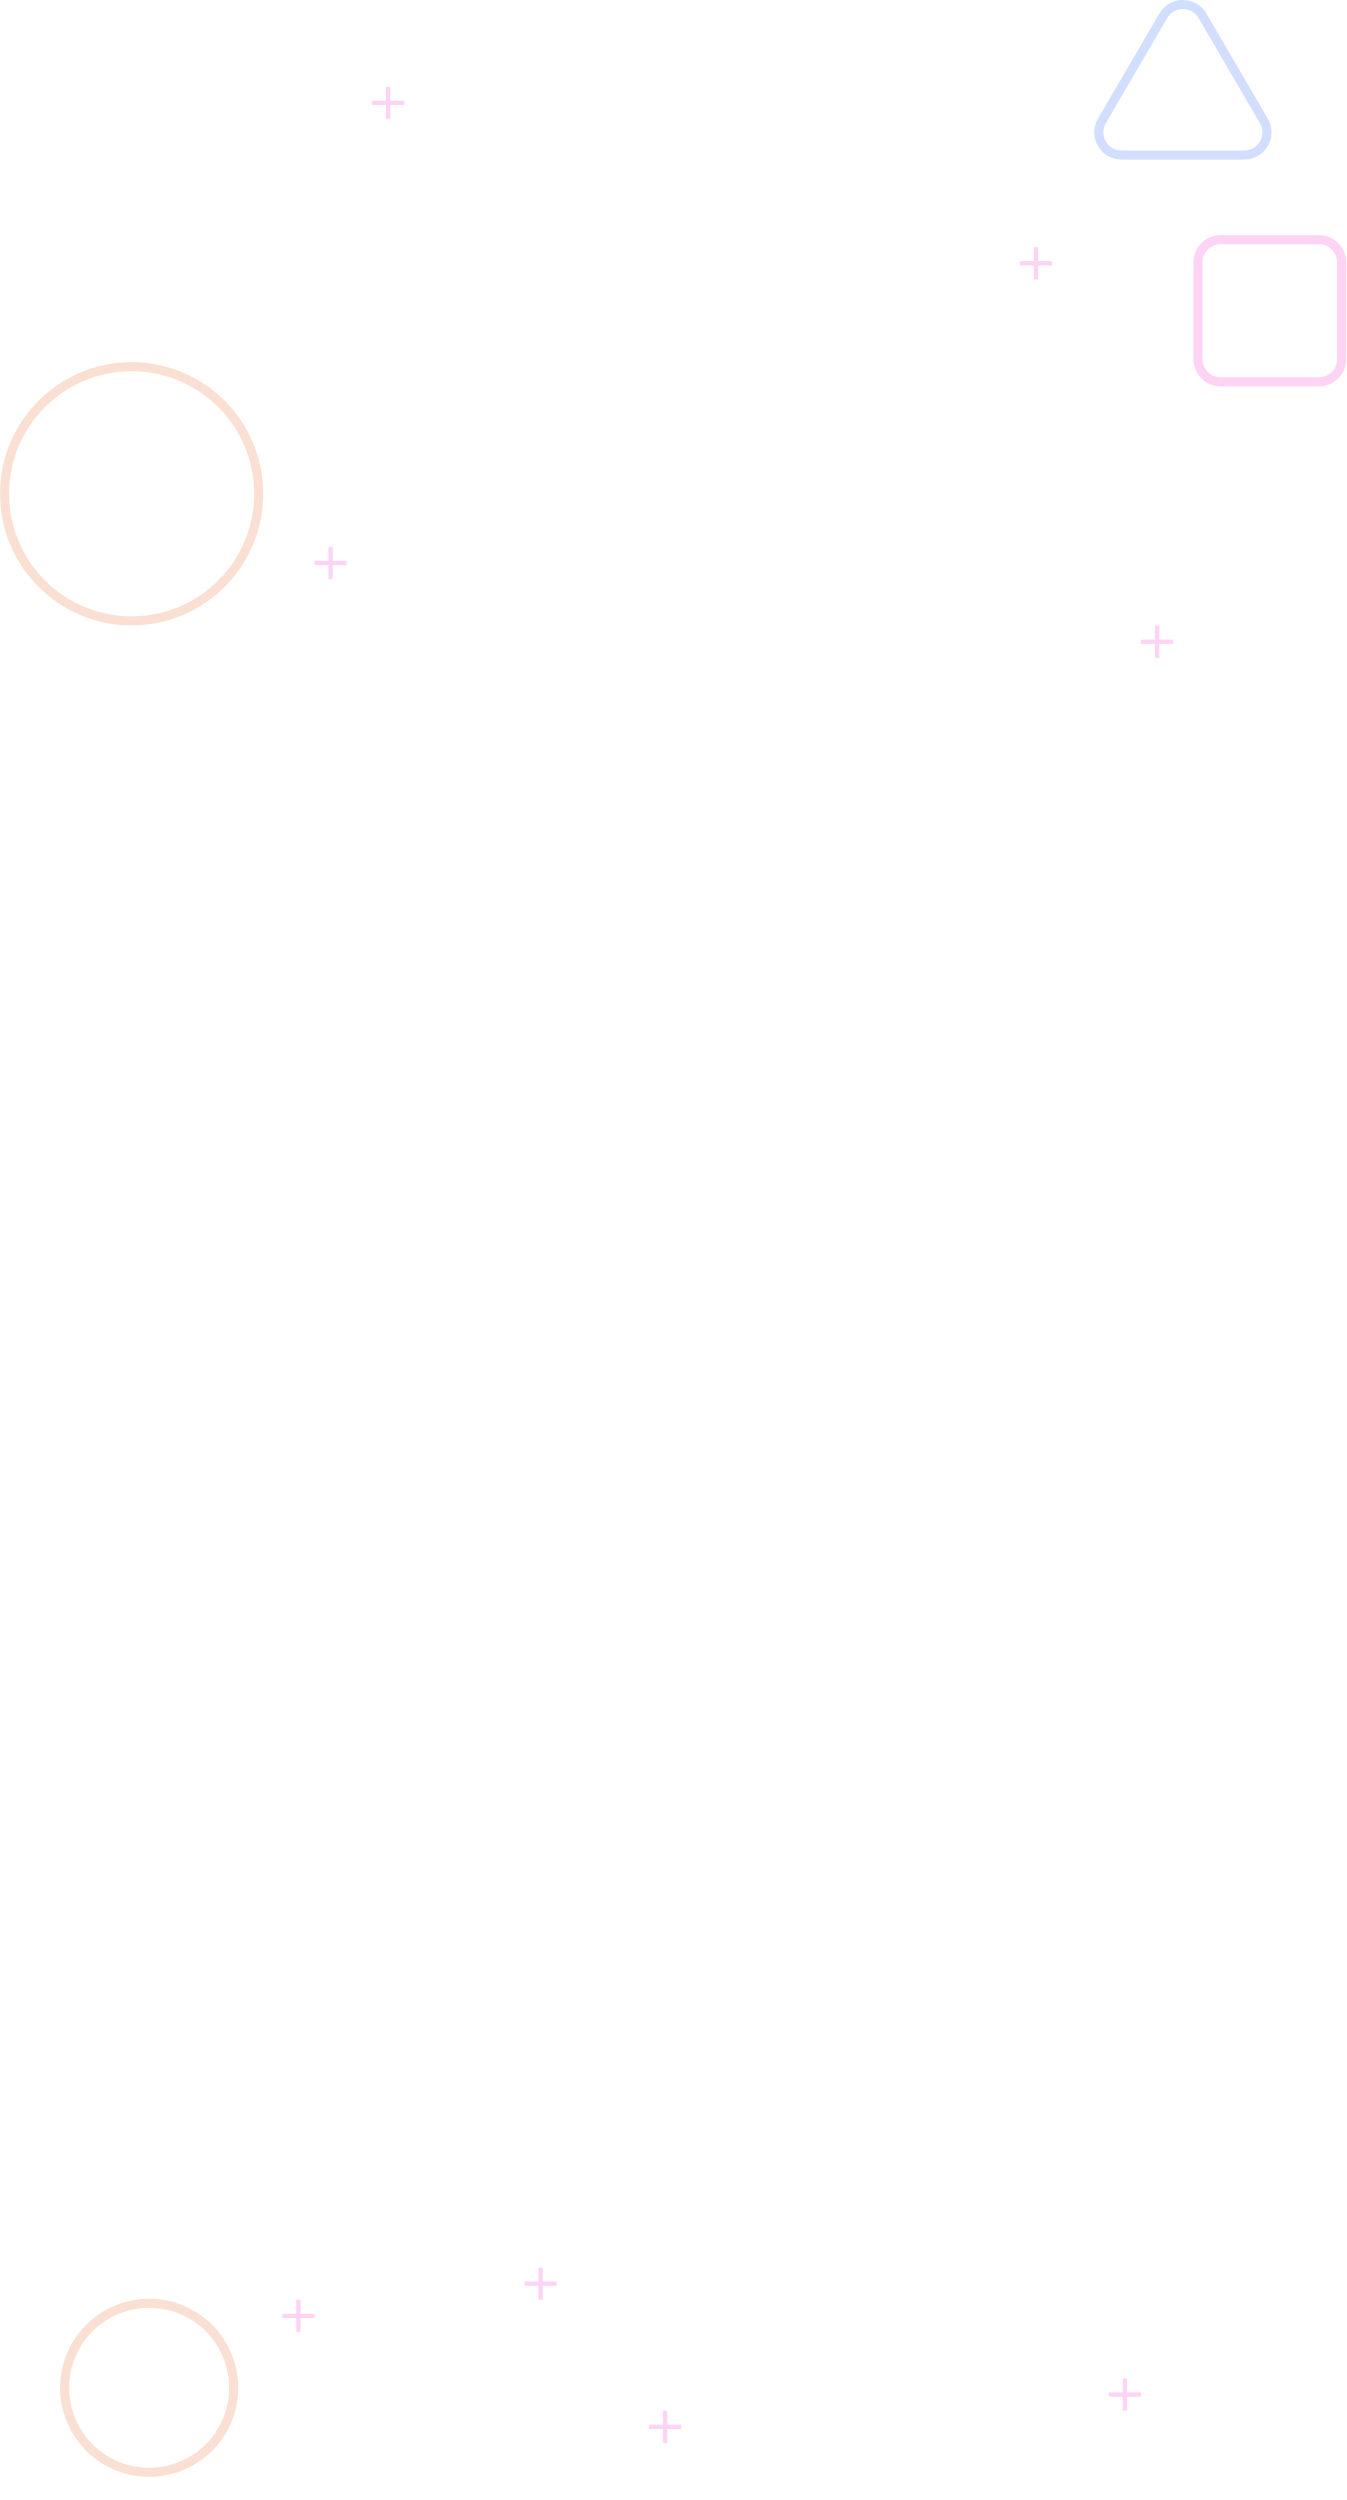
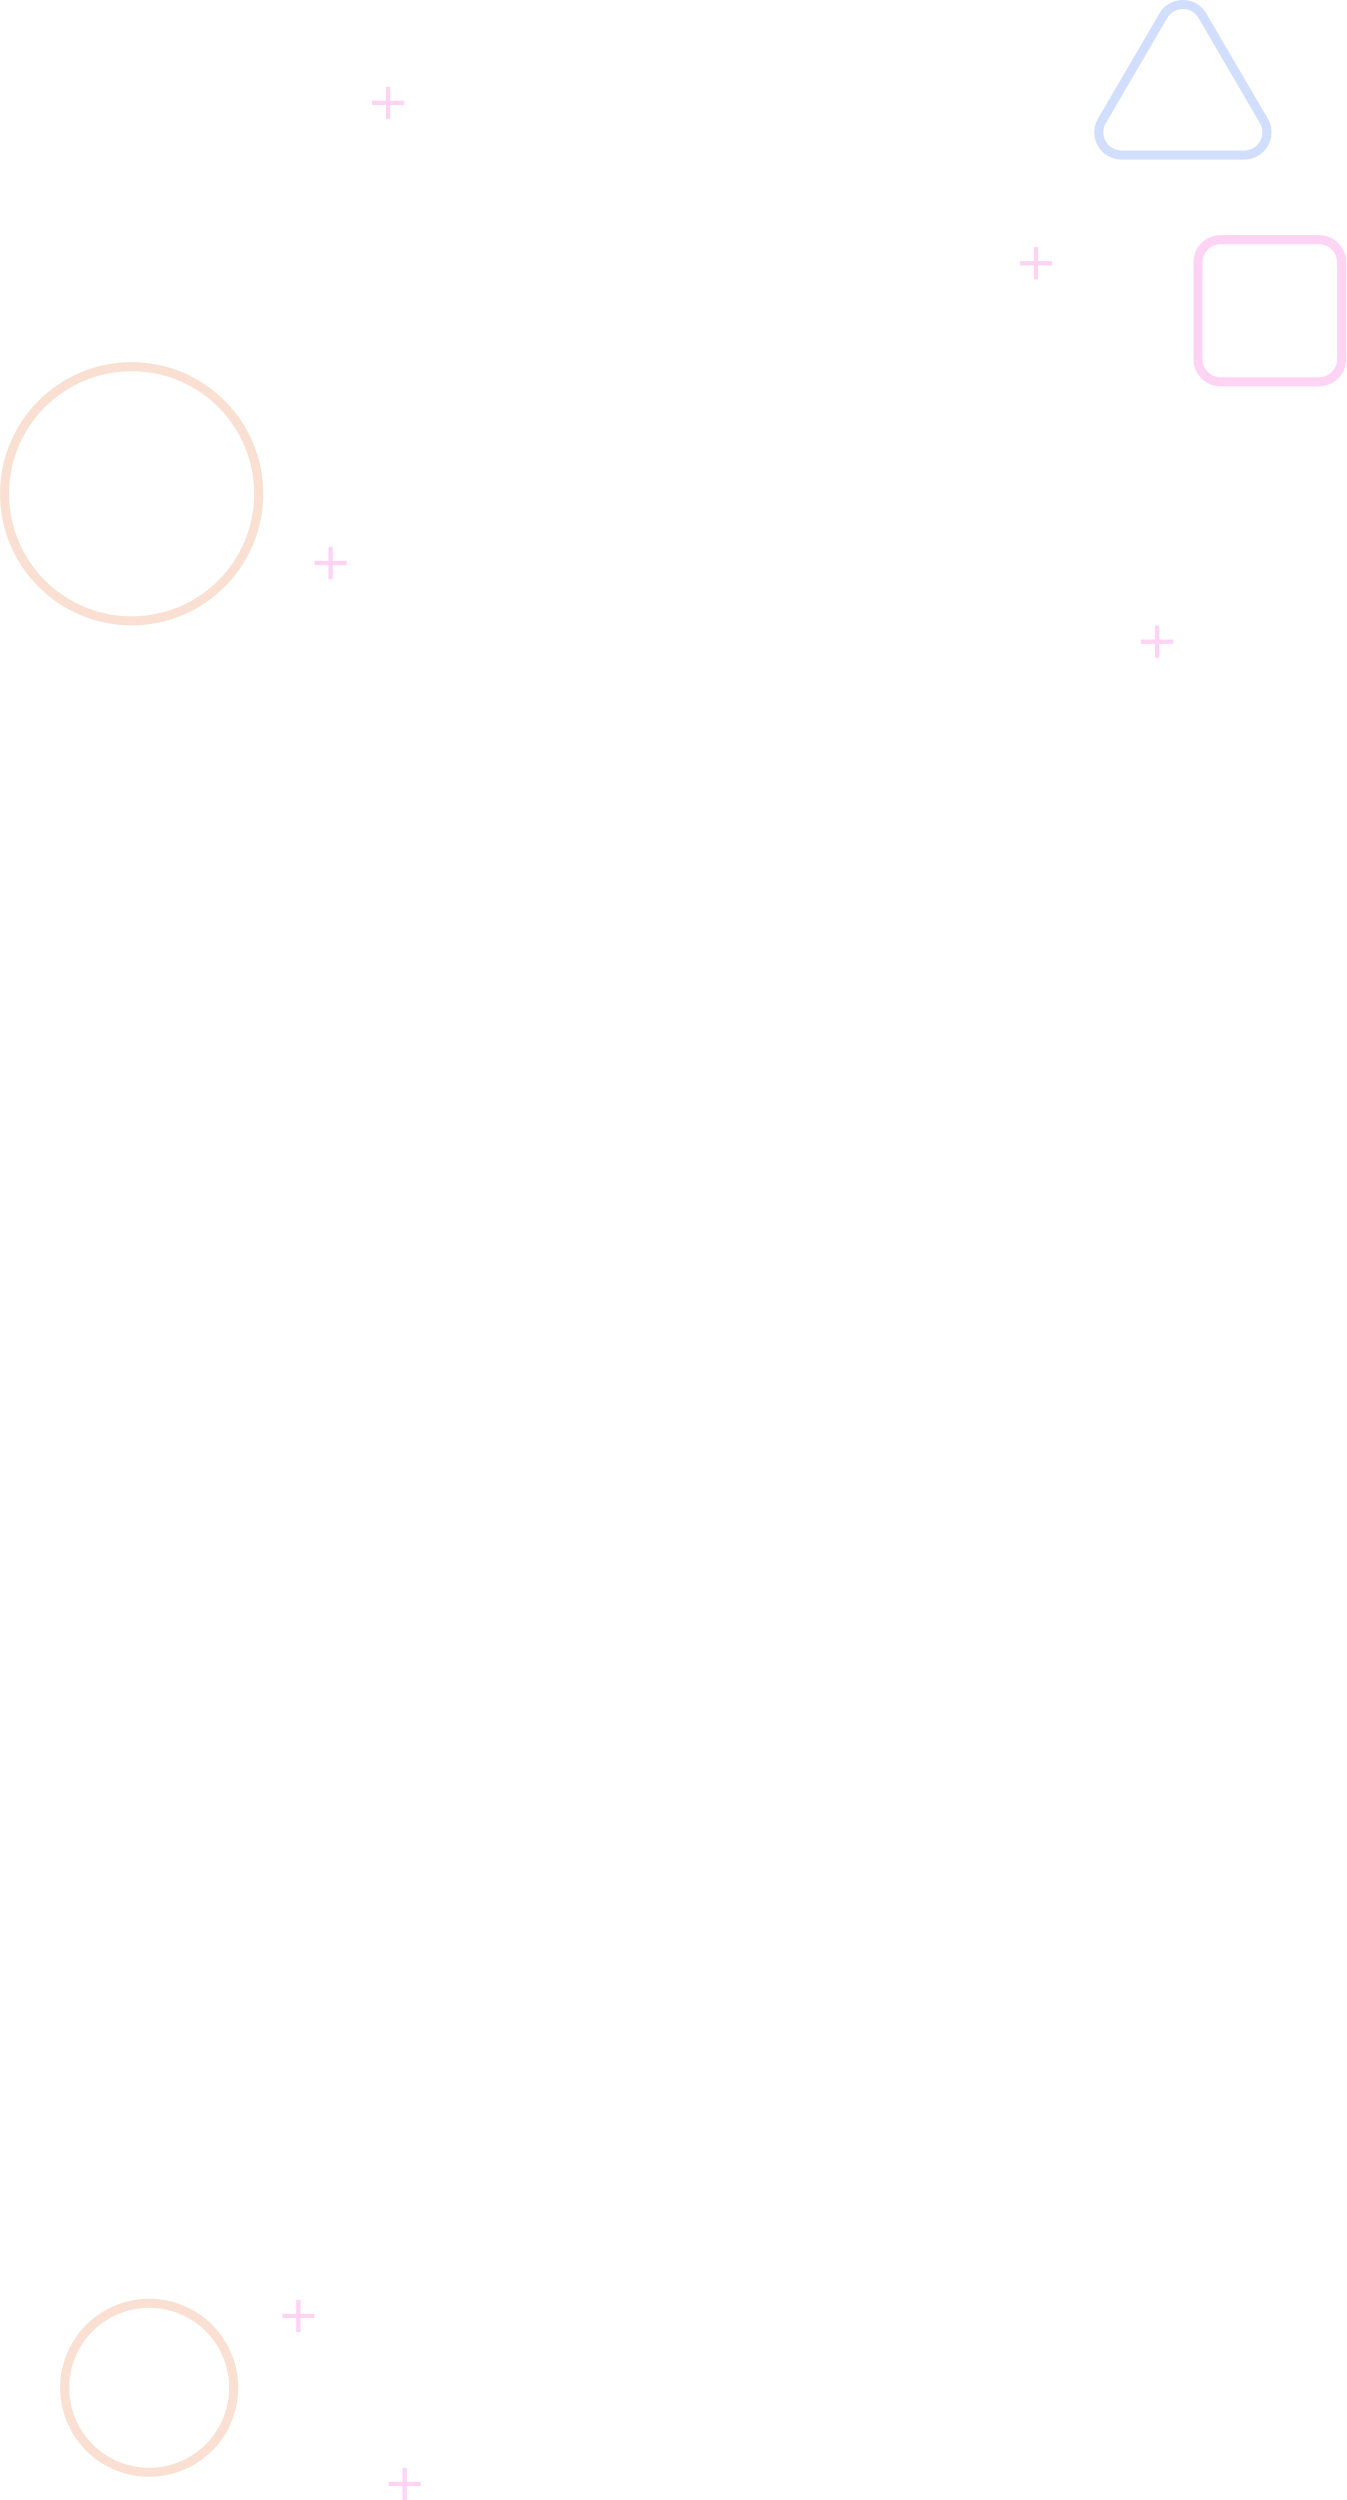
- <svg xmlns="http://www.w3.org/2000/svg" width="444.666" height="825.78" viewBox="0 0 444.666 825.78">
+ <svg xmlns="http://www.w3.org/2000/svg" width="444.666" height="825.781" viewBox="0 0 444.666 825.781">
  <g id="Group_3737" data-name="Group 3737" transform="translate(98.984 -60.364)">
    <g id="Group_3551" data-name="Group 3551" transform="translate(-98.984 55.122)">
      <g id="Ellipse_14" data-name="Ellipse 14" transform="translate(30.391 756.901) rotate(18)" fill="none" stroke="#fae0d2" stroke-width="3">
        <circle cx="29.413" cy="29.413" r="29.413" stroke="none" />
        <circle cx="29.413" cy="29.413" r="27.913" fill="none" />
      </g>
      <g id="Ellipse_15" data-name="Ellipse 15" transform="translate(0 124.865)" fill="none" stroke="#fae0d2" stroke-width="3">
        <circle cx="43.477" cy="43.477" r="43.477" stroke="none" />
        <circle cx="43.477" cy="43.477" r="41.977" fill="none" />
      </g>
      <g id="Polygon_3" data-name="Polygon 3" transform="translate(360.002 2.342)">
        <path id="Path_1701" data-name="Path 1701" d="M25.536,8.875a6,6,0,0,1,10.363,0L56.166,43.587a6,6,0,0,1-5.182,9.025H10.451a6,6,0,0,1-5.182-9.025Z" fill="none" />
        <path id="Path_1702" data-name="Path 1702" d="M30.718,5.9a5.945,5.945,0,0,0-5.182,2.975L5.269,43.587a6,6,0,0,0,5.182,9.025H50.985a6,6,0,0,0,5.181-9.025L35.9,8.875A5.945,5.945,0,0,0,30.718,5.9m0-3A8.914,8.914,0,0,1,38.49,7.362L58.757,42.075a8.988,8.988,0,0,1-7.772,13.538H10.451A8.988,8.988,0,0,1,2.679,42.075L22.946,7.362A8.914,8.914,0,0,1,30.718,2.9Z" fill="#d2defd" />
      </g>
      <g id="Rectangle_2381" data-name="Rectangle 2381" transform="translate(397.21 85.908)" fill="none" stroke="#ffd3f3" stroke-width="3">
        <rect width="44.456" height="43.956" rx="6" stroke="none" />
        <rect x="-1.5" y="-1.5" width="47.456" height="46.956" rx="7.5" fill="none" />
      </g>
      <path id="Icon_ionic-md-add" data-name="Icon ionic-md-add" d="M17.395,12.782H12.782v4.613H11.363V12.782H6.75V11.363h4.613V6.75h1.419v4.613h4.613Z" transform="translate(116.133 27.132)" fill="#ffd3f3" />
-       <path id="Icon_ionic-md-add-2" data-name="Icon ionic-md-add" d="M17.395,12.782H12.782v4.613H11.363V12.782H6.75V11.363h4.613V6.75h1.419v4.613h4.613Z" transform="translate(166.488 747.487)" fill="#ffd3f3" />
-       <path id="Icon_ionic-md-add-3" data-name="Icon ionic-md-add" d="M17.395,12.782H12.782v4.613H11.363V12.782H6.75V11.363h4.613V6.75h1.419v4.613h4.613Z" transform="translate(97.133 179.132)" fill="#ffd3f3" />
-       <path id="Icon_ionic-md-add-4" data-name="Icon ionic-md-add" d="M17.395,12.782H12.782v4.613H11.363V12.782H6.75V11.363h4.613V6.75h1.419v4.613h4.613Z" transform="translate(86.488 758.132)" fill="#ffd3f3" />
-       <path id="Icon_ionic-md-add-5" data-name="Icon ionic-md-add" d="M17.395,12.782H12.782v4.613H11.363V12.782H6.75V11.363h4.613V6.75h1.419v4.613h4.613Z" transform="translate(370.133 205.132)" fill="#ffd3f3" />
-       <path id="Icon_ionic-md-add-6" data-name="Icon ionic-md-add" d="M17.395,12.782H12.782v4.613H11.363V12.782H6.75V11.363h4.613V6.75h1.419v4.613h4.613Z" transform="translate(359.488 784.132)" fill="#ffd3f3" />
-       <path id="Icon_ionic-md-add-7" data-name="Icon ionic-md-add" d="M17.395,12.782H12.782v4.613H11.363V12.782H6.75V11.363h4.613V6.75h1.419v4.613h4.613Z" transform="translate(330.133 80.132)" fill="#ffd3f3" />
-       <path id="Icon_ionic-md-add-8" data-name="Icon ionic-md-add" d="M17.395,12.782H12.782v4.613H11.363V12.782H6.75V11.363h4.613V6.75h1.419v4.613h4.613Z" transform="translate(207.605 794.776)" fill="#ffd3f3" />
+       <path id="Icon_ionic-md-add-2" data-name="Icon ionic-md-add" d="M17.395,12.782H12.782v4.613H11.363V12.782H6.75V11.363h4.613V6.75h1.419v4.613h4.613Z" transform="translate(97.133 179.132)" fill="#ffd3f3" />
+       <path id="Icon_ionic-md-add-3" data-name="Icon ionic-md-add" d="M17.395,12.782H12.782v4.613H11.363V12.782H6.75V11.363h4.613V6.75h1.419v4.613h4.613Z" transform="translate(86.488 758.132)" fill="#ffd3f3" />
+       <path id="Icon_ionic-md-add-4" data-name="Icon ionic-md-add" d="M17.395,12.782H12.782v4.613H11.363V12.782H6.75V11.363h4.613V6.75h1.419v4.613h4.613Z" transform="translate(370.133 205.132)" fill="#ffd3f3" />
+       <path id="Icon_ionic-md-add-5" data-name="Icon ionic-md-add" d="M17.395,12.782H12.782v4.613H11.363V12.782H6.75V11.363h4.613V6.75h1.419v4.613h4.613Z" transform="translate(330.133 80.132)" fill="#ffd3f3" />
+       <path id="Icon_ionic-md-add-6" data-name="Icon ionic-md-add" d="M17.395,12.782H12.782v4.613H11.363V12.782H6.75V11.363h4.613V6.75h1.419v4.613h4.613Z" transform="translate(121.605 813.628)" fill="#ffd3f3" />
    </g>
  </g>
</svg>
